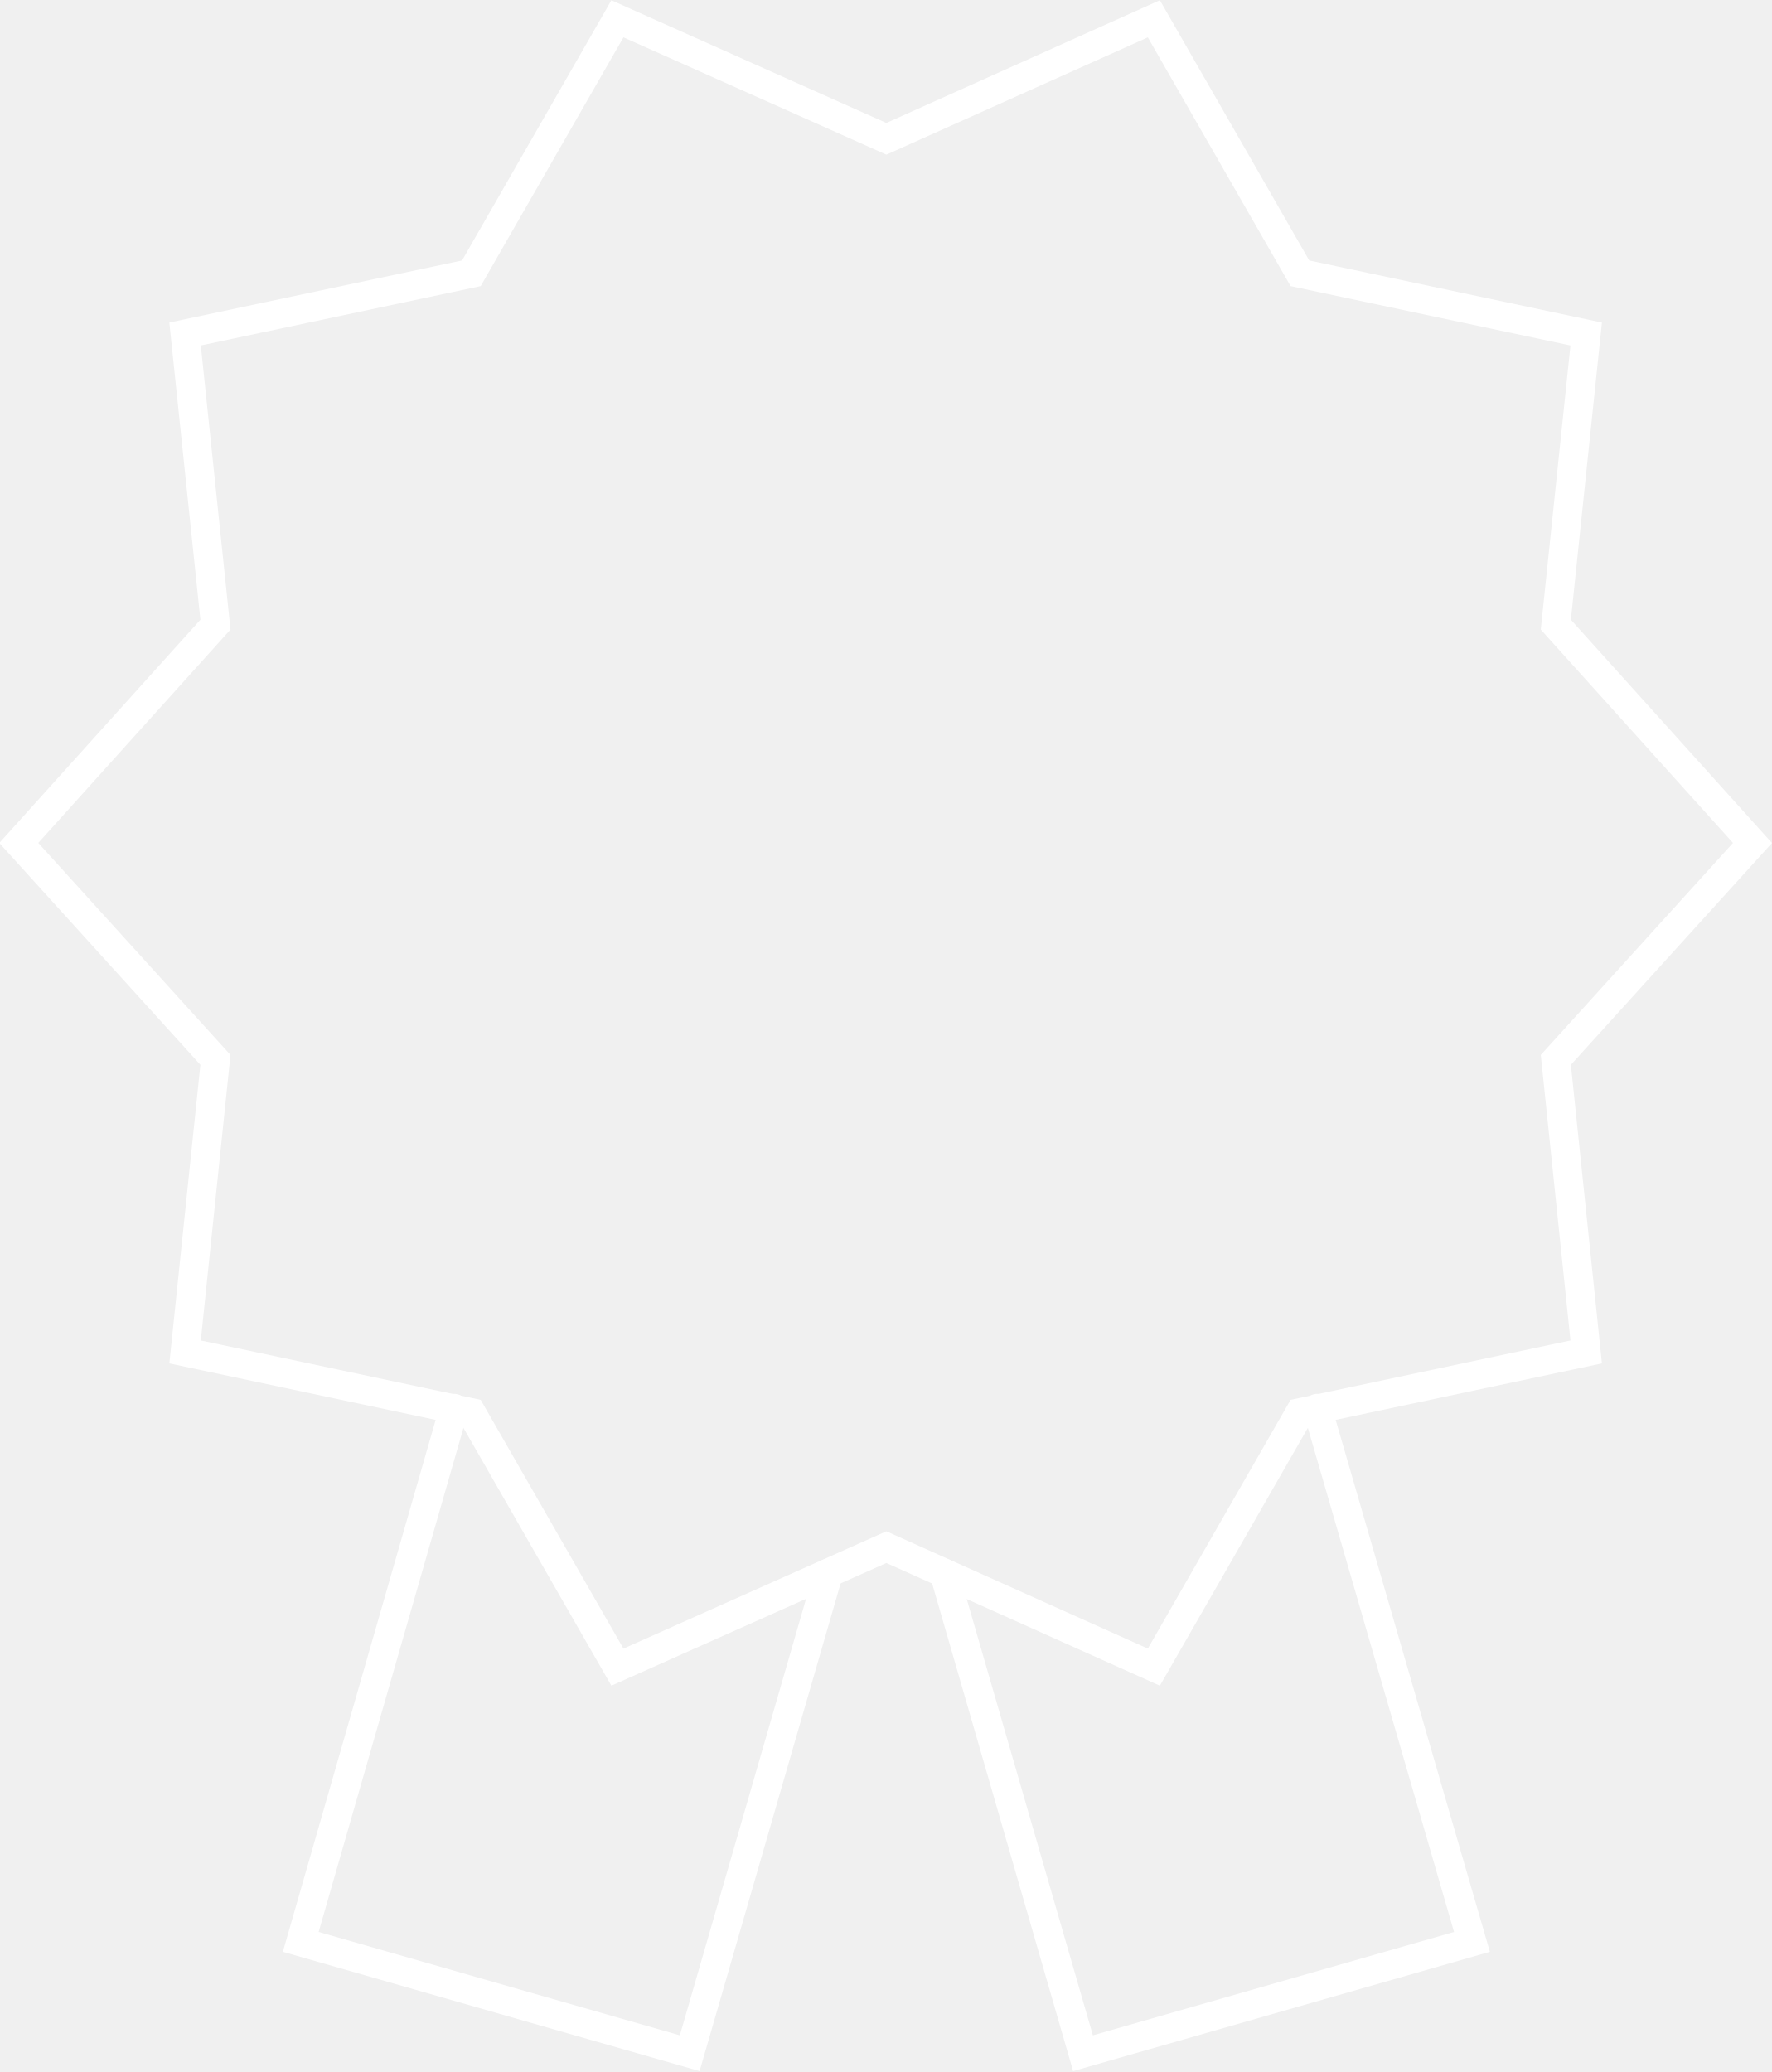
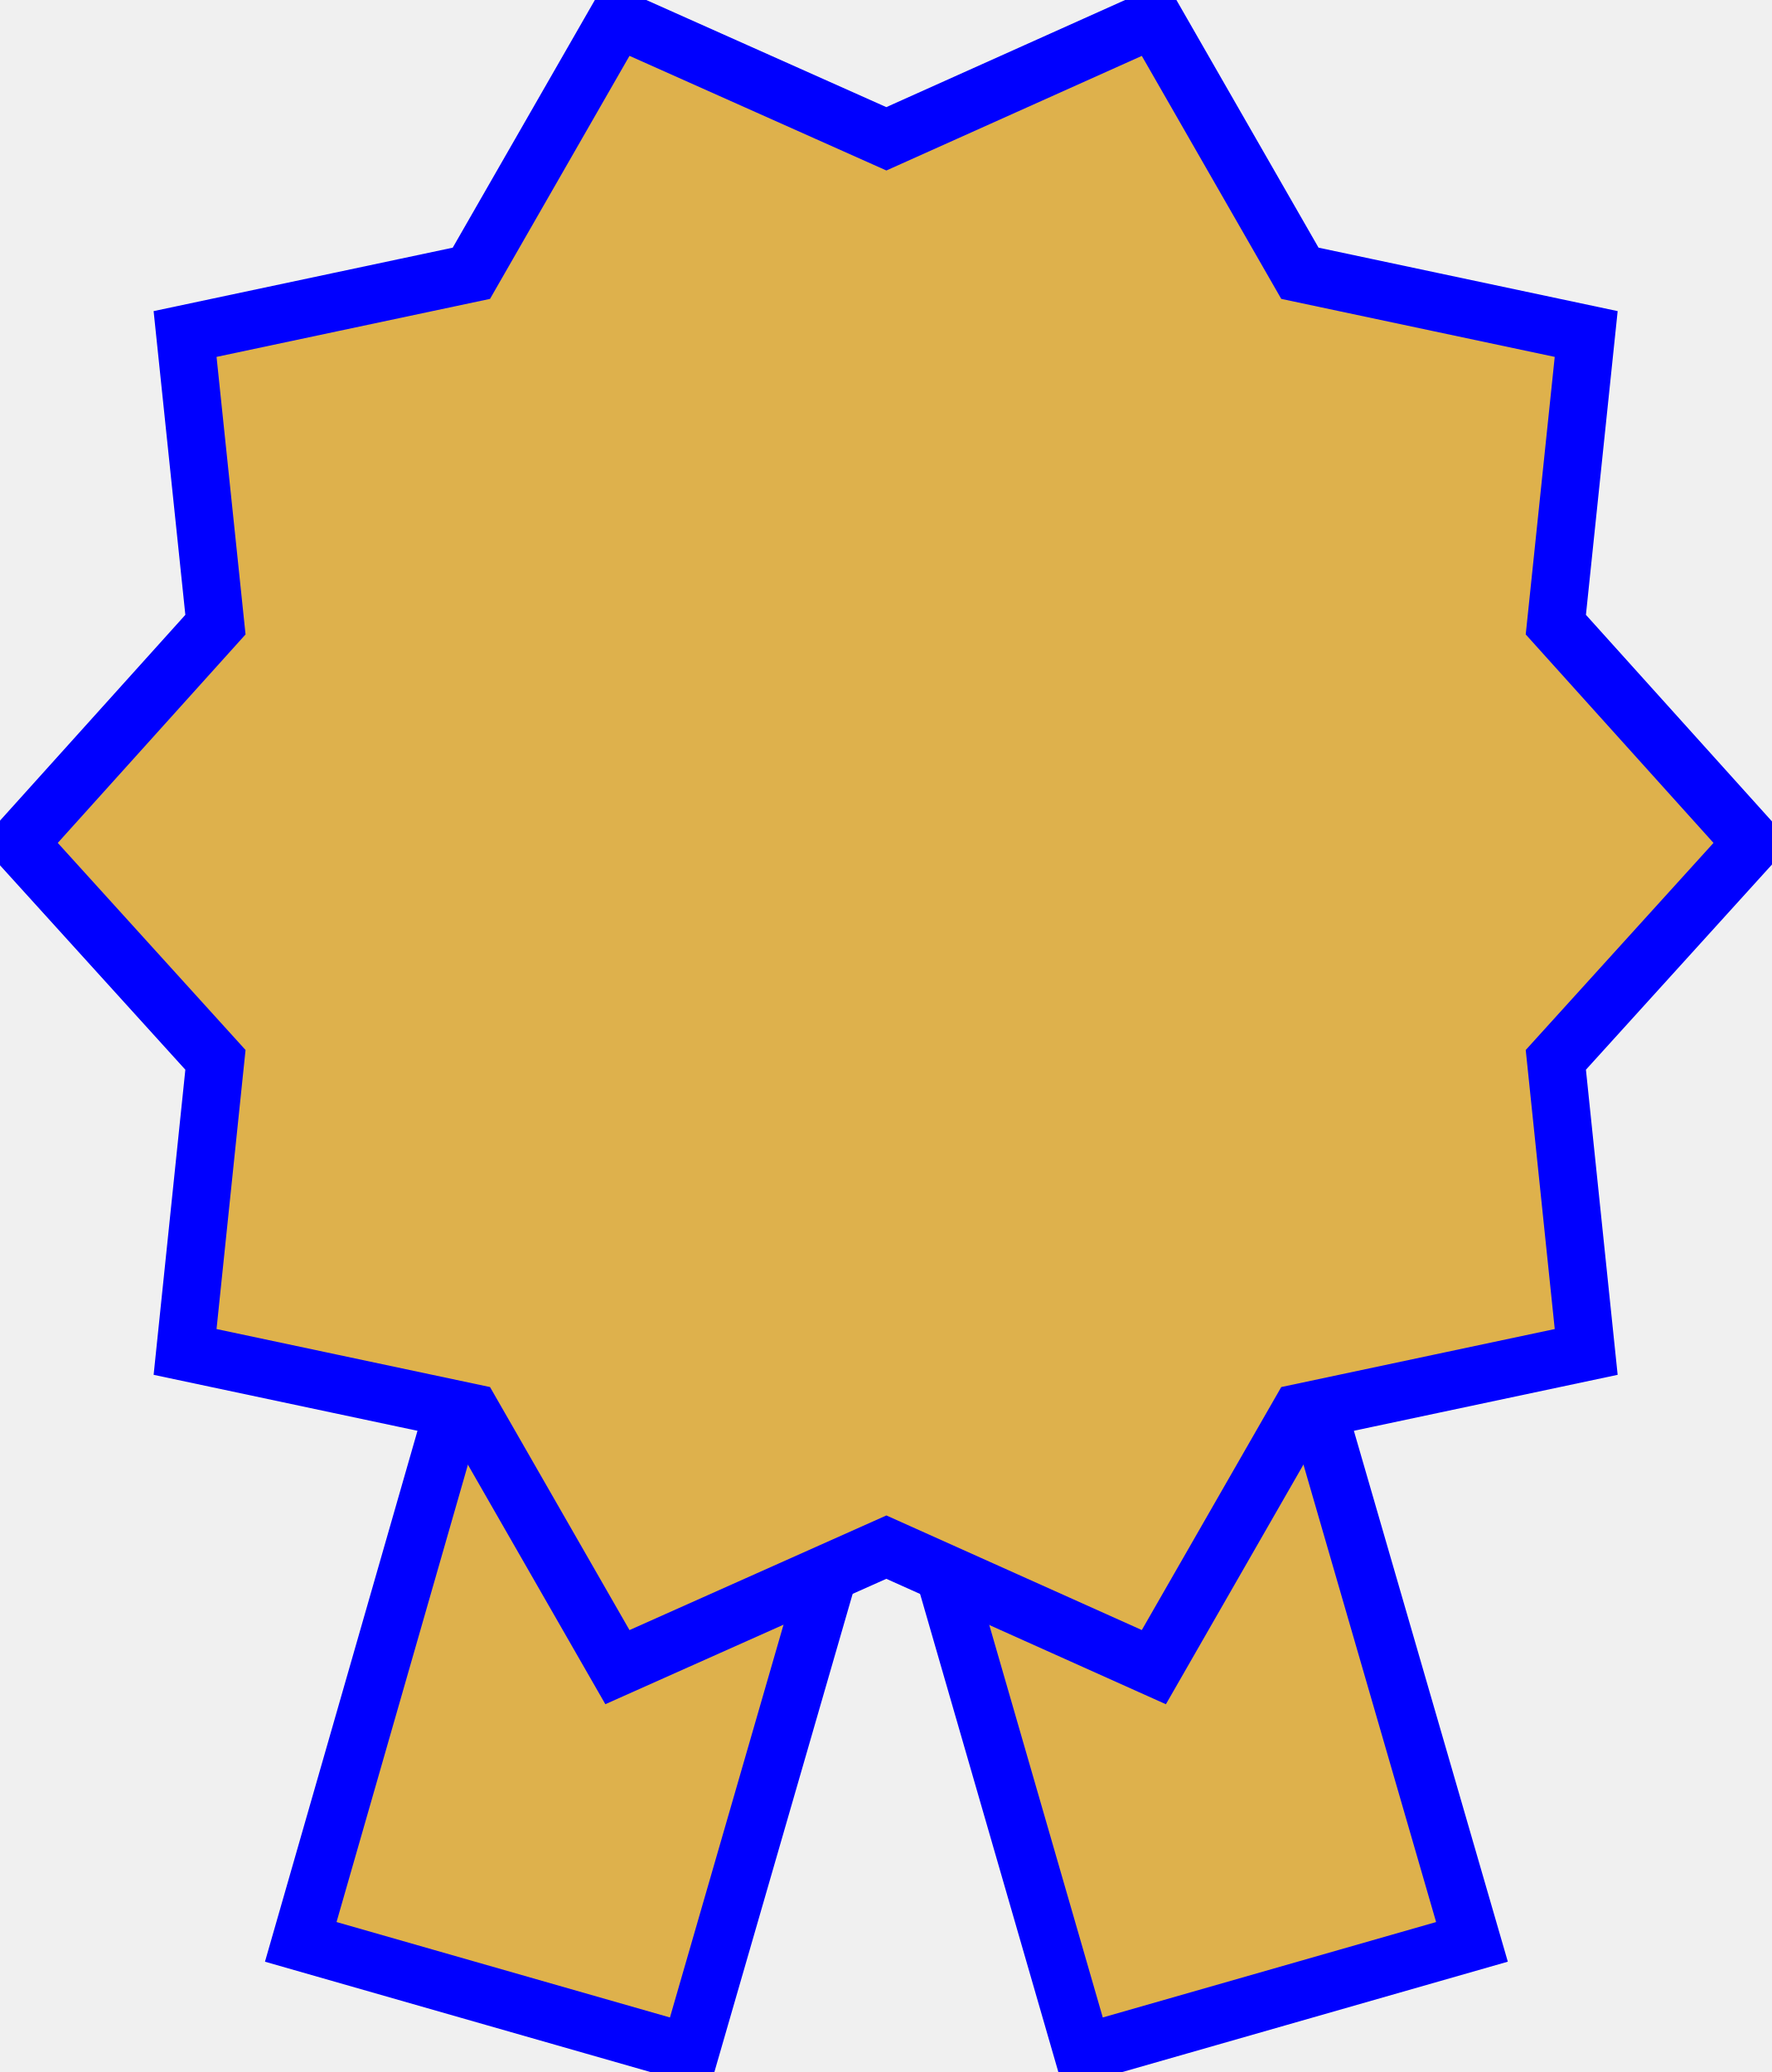
<svg xmlns="http://www.w3.org/2000/svg" version="1.1" id="Layer_1" x="0px" y="0px" viewBox="0 0 122.5 143.3" style="enable-background:new 0 0 122.5 143.3;" xml:space="preserve">
  <style type="text/css">
- 	.st0{fill:none;stroke:#FFFFFF;stroke-width:2;stroke-linecap:round;stroke-miterlimit:10;}
+ 	.st0 { 
+         fill:   rgb(222, 177, 76);
+         stroke: rgb(0, 0, 255);
+         stroke-width: 4;
+         stroke-linecap: round;
+         stroke-miterlimit: 10;
+     }
</style>
  <g>
-     <polyline class="st0" points="31.4,97.4 20.8,134.3 47.7,142 57.3,108.8  " />
-     <polyline class="st0" points="65.3,108.8 74.9,142 101.8,134.3 91.1,97.4  " />
+     <polyline class="st0" points="31.4,97.4 20.8,134.3 47.7,142 57.3,108.8" />
+     <polyline class="st0" points="65.3,108.8 74.9,142 101.8,134.3 91.1,97.4" />
  </g>
  <polygon class="st0" points="121.2,58.3 107.6,73.3 109.7,93.5 89.9,97.7 79.8,115.3 61.3,107 42.7,115.3 32.6,97.7 12.8,93.5   14.9,73.3 1.3,58.3 14.9,43.2 12.8,23.1 32.6,18.9 42.7,1.3 61.3,9.6 79.8,1.3 89.9,18.9 109.7,23.1 107.6,43.2 " />
</svg>
